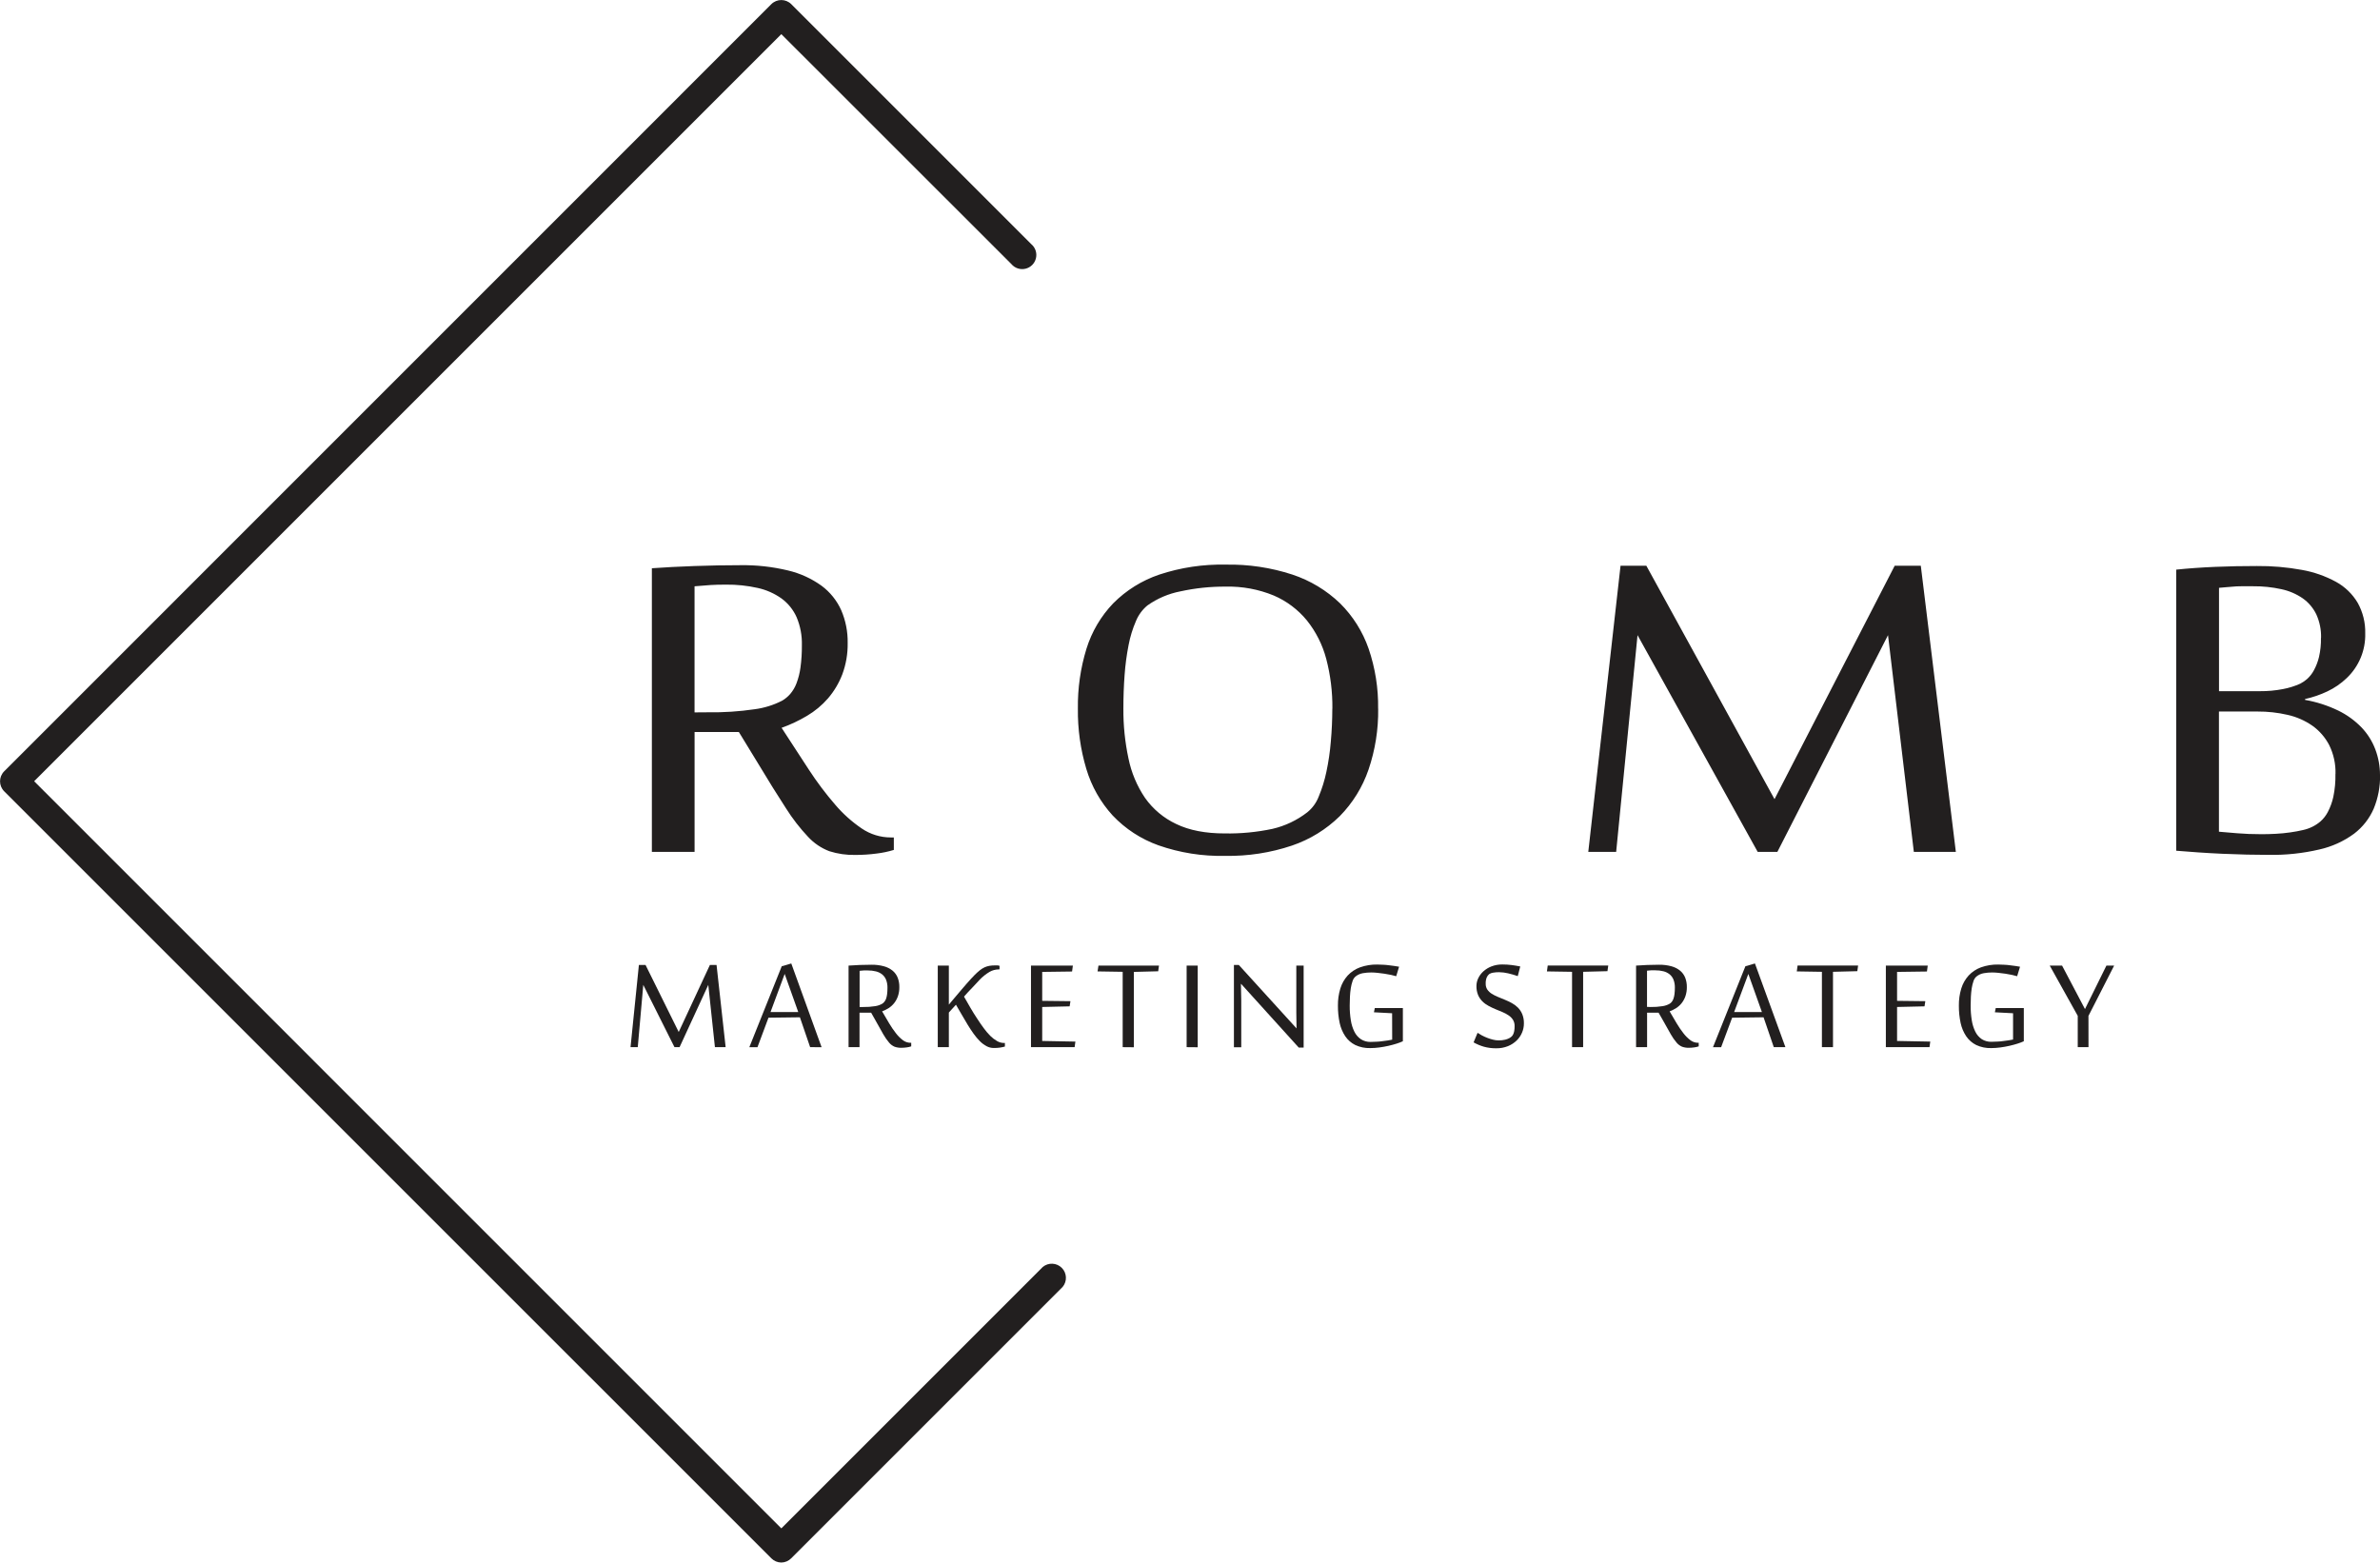
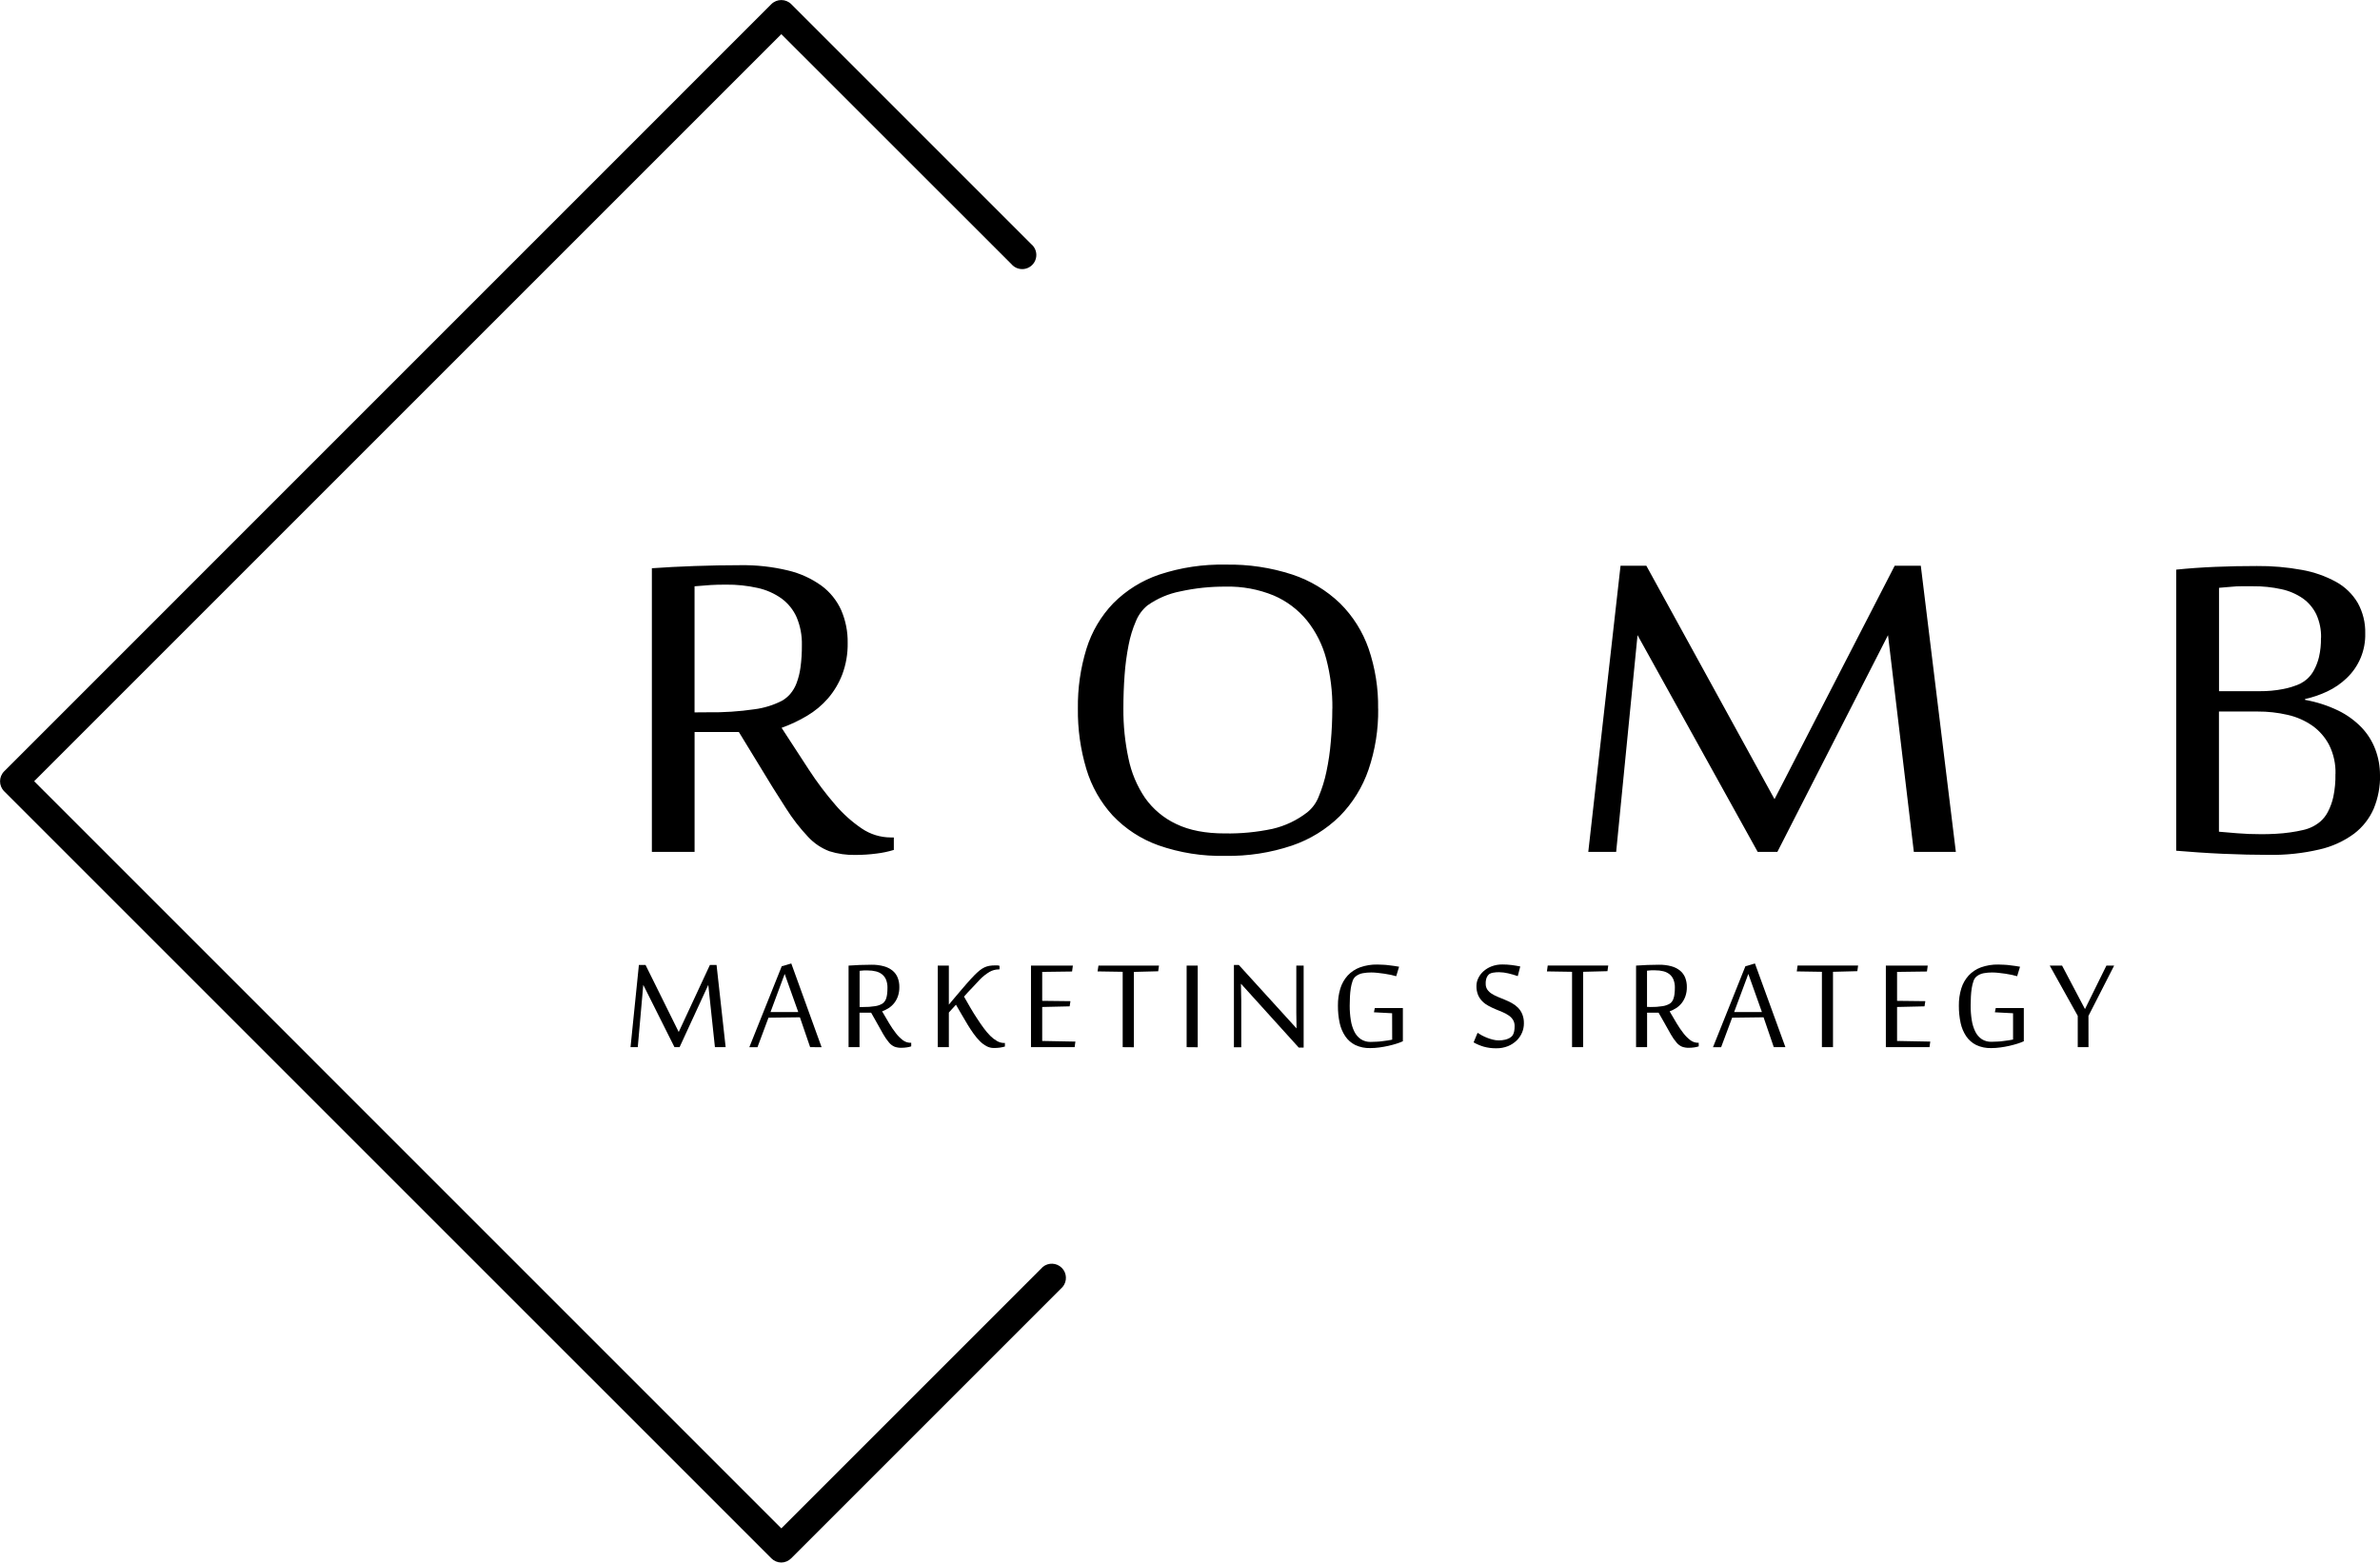
<svg xmlns="http://www.w3.org/2000/svg" viewBox="0 0 717.17 470.89">
-   <defs>
-     <style>.cls-1{fill:#221f1f;}</style>
-   </defs>
  <g id="Layer_2" data-name="Layer 2">
    <g id="Layer_1-2" data-name="Layer 1">
      <path class="cls-1" d="M235.44,470.89a4.25,4.25,0,0,1-3-1.25L1.25,238.46a4.26,4.26,0,0,1,0-6L232.43,1.25a4.26,4.26,0,0,1,6,0l72.32,72.32a4.26,4.26,0,1,1-6,6L235.44,10.29,10.29,235.44,235.44,460.6l78.77-78.77a4.26,4.26,0,0,1,6,6l-81.78,81.78A4.25,4.25,0,0,1,235.44,470.89Z" />
      <path class="cls-1" d="M222.64,220.6H209.3v36.13H196.43V171.25q5.84-.42,12.87-.67t13.8-.25a57.49,57.49,0,0,1,14.36,1.59,28.42,28.42,0,0,1,10.09,4.6,18.7,18.7,0,0,1,5.93,7.36,23.94,23.94,0,0,1,1.95,9.87,25.91,25.91,0,0,1-1.62,9.49,24.65,24.65,0,0,1-4.31,7.23,25.77,25.77,0,0,1-6.34,5.27,43.5,43.5,0,0,1-7.64,3.6q4.26,6.61,8.2,12.59a97.54,97.54,0,0,0,7.92,10.54,40.15,40.15,0,0,0,8.06,7.23,15.58,15.58,0,0,0,8.71,2.68h.93v3.76a29.53,29.53,0,0,1-5.19,1.09,48.48,48.48,0,0,1-6.39.42,24.11,24.11,0,0,1-7.87-1.13,16.91,16.91,0,0,1-6.34-4.27,56.22,56.22,0,0,1-6.71-8.66q-3.61-5.52-8.89-14.3Zm-9.35-5.94a87.46,87.46,0,0,0,14.12-.92,25.23,25.23,0,0,0,8.29-2.59,9.81,9.81,0,0,0,2.41-2,10.93,10.93,0,0,0,1.9-3.22,21.46,21.46,0,0,0,1.2-4.77,46.77,46.77,0,0,0,.42-6.73,20.28,20.28,0,0,0-1.58-8.41,14.1,14.1,0,0,0-4.54-5.65,19.71,19.71,0,0,0-7.18-3.18,41.62,41.62,0,0,0-9.59-1q-2.69,0-4.63.12t-4.82.38v38Zm202-1.09a54.6,54.6,0,0,1-2.92,18.4,37.16,37.16,0,0,1-8.66,14,38,38,0,0,1-14.4,8.86,59.77,59.77,0,0,1-20.14,3.1,57,57,0,0,1-20.1-3.18,35.42,35.42,0,0,1-13.8-9,36.09,36.09,0,0,1-7.92-14,60.79,60.79,0,0,1-2.55-18.19,58.64,58.64,0,0,1,2.59-18.07,34.63,34.63,0,0,1,8.06-13.67,35.66,35.66,0,0,1,13.89-8.66,59.54,59.54,0,0,1,20-3,60.89,60.89,0,0,1,20.1,3,38,38,0,0,1,14.36,8.66,35.78,35.78,0,0,1,8.61,13.67A53.41,53.41,0,0,1,415.27,213.57Zm-13.8,0a56.73,56.73,0,0,0-1.85-15A31.32,31.32,0,0,0,393.83,187a26.35,26.35,0,0,0-10-7.53,35.73,35.73,0,0,0-14.49-2.68,61.68,61.68,0,0,0-13.61,1.42,25.53,25.53,0,0,0-10,4.27,12,12,0,0,0-3.43,4.68,34.13,34.13,0,0,0-2.22,7.23,74,74,0,0,0-1.2,9q-.37,4.89-.37,10.16a69.51,69.51,0,0,0,1.53,15,32.9,32.9,0,0,0,5,11.92,23.94,23.94,0,0,0,9.4,7.86q5.88,2.85,14.68,2.84a63.65,63.65,0,0,0,14.31-1.38,27,27,0,0,0,10.51-5,11.24,11.24,0,0,0,3.43-4.73,41.05,41.05,0,0,0,2.31-7.44,70.59,70.59,0,0,0,1.34-9.16Q401.46,218.59,401.47,213.57Zm175.21,43.16-7.78-65.32-33.34,65.32h-5.93l-36.21-65.32L487,256.73H478.6l9.72-86.23h7.78l38.62,70.34,36.21-70.34h7.87l10.56,86.23Zm140.49-23.17a25.5,25.5,0,0,1-1.9,10.12,19,19,0,0,1-5.93,7.57A28,28,0,0,1,698.92,256a62.4,62.4,0,0,1-15.28,1.63q-3,0-6.58-.08t-7.36-.25q-3.75-.17-7.36-.42t-6.58-.5V171.67q5.56-.58,11.81-.84t12.46-.25a71.73,71.73,0,0,1,13.61,1.17,33.73,33.73,0,0,1,10.28,3.6,17.25,17.25,0,0,1,6.53,6.32,18,18,0,0,1,2.27,9.24,17.92,17.92,0,0,1-5.6,13.46,21.87,21.87,0,0,1-5.83,4,31.57,31.57,0,0,1-6.71,2.3v.25a38.24,38.24,0,0,1,10,3.22,25,25,0,0,1,7,5.06,19.55,19.55,0,0,1,4.17,6.61A21.86,21.86,0,0,1,717.17,233.56Zm-17.78-41.32a16.06,16.06,0,0,0-1.44-7.11,12.68,12.68,0,0,0-4.08-4.81,17.94,17.94,0,0,0-6.44-2.76,38,38,0,0,0-8.52-.88q-2.13,0-3.61,0t-2.64.13l-2.08.17-1.94.17V208.3H681a34.91,34.91,0,0,0,6.9-.63,23.09,23.09,0,0,0,5.23-1.63,10.27,10.27,0,0,0,2.13-1.46,9.78,9.78,0,0,0,2-2.59,16.25,16.25,0,0,0,1.53-4A23.65,23.65,0,0,0,699.38,192.24Zm4.35,41a18.44,18.44,0,0,0-1.9-8.7,16.45,16.45,0,0,0-5.09-5.85,21.19,21.19,0,0,0-7.46-3.26,39,39,0,0,0-9-1H668.64v36.22l5.42.46q3.38.29,7.46.29,2,0,4.26-.12t4.31-.42q2.08-.29,3.85-.71a12.25,12.25,0,0,0,2.87-1,11.87,11.87,0,0,0,2.41-1.59,9.92,9.92,0,0,0,2.22-2.84,18.12,18.12,0,0,0,1.67-4.6A30.67,30.67,0,0,0,703.74,233.23Z" />
      <path class="cls-1" d="M215.43,315.58l-2-18.77-8.65,18.77h-1.54l-9.4-18.77-1.66,18.77H190l2.52-24.78h2l10,20.21,9.4-20.21h2l2.74,24.78Z" />
      <path class="cls-1" d="M244.12,315.58l-3.08-9-9.47.12-3.32,8.89h-2.45l9.76-24.39,2.88-.84,9.13,25.23ZM240.54,305l-4.09-11.49L232.18,305Z" />
      <path class="cls-1" d="M262.5,305.19H259v10.38H255.7V291q1.51-.12,3.34-.19t3.58-.07a13.5,13.5,0,0,1,3.72.46,7.07,7.07,0,0,1,2.62,1.32,5.3,5.3,0,0,1,1.54,2.11,7.52,7.52,0,0,1,.5,2.84,8.14,8.14,0,0,1-.42,2.73,7.2,7.2,0,0,1-1.12,2.08,6.81,6.81,0,0,1-1.65,1.51,10.81,10.81,0,0,1-2,1q1.11,1.9,2.13,3.62a28.24,28.24,0,0,0,2.05,3,10.91,10.91,0,0,0,2.09,2.08,3.78,3.78,0,0,0,2.26.77h.24v1.08a7,7,0,0,1-1.35.31,11.46,11.46,0,0,1-1.66.12,5.7,5.7,0,0,1-2-.32,4.4,4.4,0,0,1-1.65-1.23,16.11,16.11,0,0,1-1.74-2.49q-.94-1.59-2.31-4.11Zm-2.43-1.71a20.62,20.62,0,0,0,3.66-.26,6.11,6.11,0,0,0,2.15-.75,2.59,2.59,0,0,0,.62-.58A3.18,3.18,0,0,0,267,301a6.66,6.66,0,0,0,.31-1.37,14.8,14.8,0,0,0,.11-1.93,6.35,6.35,0,0,0-.41-2.42,4,4,0,0,0-1.18-1.62,4.88,4.88,0,0,0-1.86-.91,9.77,9.77,0,0,0-2.49-.29c-.46,0-.87,0-1.2,0l-1.25.11v10.91Z" />
      <path class="cls-1" d="M300.89,292.15a5.6,5.6,0,0,0-2.69.73,14.2,14.2,0,0,0-3.05,2.44q-.48.48-1,1.08l-1.18,1.26L291.69,299l-1.2,1.35q.94,1.66,1.91,3.33t2,3.22q1,1.55,2,2.91a20.8,20.8,0,0,0,2,2.36,9.9,9.9,0,0,0,2.05,1.57,4.21,4.21,0,0,0,2.07.58h.29v1.08a14.28,14.28,0,0,1-1.54.32,12.68,12.68,0,0,1-1.83.11,4.54,4.54,0,0,1-2.15-.54,8.57,8.57,0,0,1-2-1.49,17.83,17.83,0,0,1-1.87-2.21q-.91-1.26-1.8-2.72t-1.77-3q-.88-1.56-1.79-3.08l-.48.53-.64.7-.61.67-.41.46v10.43h-3.34V291h3.34v11.77l1.08-1.3,1.33-1.57,1.45-1.71,1.44-1.67,1.32-1.48q.63-.68,1.08-1.14a20,20,0,0,1,1.61-1.47,7,7,0,0,1,1.43-.9,6,6,0,0,1,1.47-.46,10.15,10.15,0,0,1,1.74-.13,5.79,5.79,0,0,1,.79,0,2.53,2.53,0,0,1,.53.12v1.06Z" />
      <path class="cls-1" d="M323.82,315.58H310.67V291h12.62l-.24,1.78-9,.12v8.72l8.51.1-.24,1.56-8.27.19v10.24l10,.19Z" />
      <path class="cls-1" d="M338.3,315.58V292.87l-7.57-.12L331,291h18.24l-.24,1.71-7.33.19v22.71Z" />
      <path class="cls-1" d="M357.57,315.58V291h3.34v24.61Z" />
      <path class="cls-1" d="M391.35,315.7,374,296.52h-.07q.05,2.71.1,5,0,1,0,1.91t0,1.74c0,.53,0,1,0,1.37s0,.65,0,.79v8.29h-2.21V290.8h1.47l17.4,19.13h0q0-2.52-.07-4.69c0-.61,0-1.23,0-1.85s0-1.21,0-1.77,0-1,0-1.48V291h2.21v24.7Z" />
      <path class="cls-1" d="M419.49,305.36l-5.48-.29.26-1.27h8.46v10a15.85,15.85,0,0,1-1.9.72q-1.13.36-2.45.66t-2.74.49a20.5,20.5,0,0,1-2.74.19,10,10,0,0,1-4.52-.93,7.9,7.9,0,0,1-3-2.62,11.55,11.55,0,0,1-1.69-4,24.05,24.05,0,0,1-.53-5.24,17,17,0,0,1,.73-5.18,10.35,10.35,0,0,1,2.21-3.9,9.59,9.59,0,0,1,3.71-2.46,14.64,14.64,0,0,1,5.24-.85q.75,0,1.67.06c.62,0,1.23.09,1.83.16s1.17.14,1.71.22l1.33.22-.87,2.86q-.62-.19-1.57-.4t-2-.36q-1-.15-2.09-.26a18.29,18.29,0,0,0-1.86-.11,14.17,14.17,0,0,0-2.54.22,4.83,4.83,0,0,0-2.2,1,3,3,0,0,0-.89,1.37,12.15,12.15,0,0,0-.53,2.14,24.65,24.65,0,0,0-.26,2.57q-.07,1.37-.07,2.69a27,27,0,0,0,.34,4.43,11.81,11.81,0,0,0,1.08,3.45,5.84,5.84,0,0,0,1.93,2.23A5.15,5.15,0,0,0,413,314q.82,0,1.73-.06c.61,0,1.21-.09,1.79-.16s1.14-.14,1.66-.22,1-.16,1.33-.24Z" />
      <path class="cls-1" d="M459.2,308.44a7,7,0,0,1-.55,2.73,7.2,7.2,0,0,1-1.62,2.39,8.14,8.14,0,0,1-2.62,1.71,9.1,9.1,0,0,1-3.54.65,13.37,13.37,0,0,1-3.74-.48,14.41,14.41,0,0,1-3.09-1.3l1.2-2.88a14.1,14.1,0,0,0,1.27.76,16.1,16.1,0,0,0,1.59.73,13.92,13.92,0,0,0,1.74.56,7.13,7.13,0,0,0,1.74.23,7.94,7.94,0,0,0,2-.22,5.28,5.28,0,0,0,1.36-.53,3.24,3.24,0,0,0,.55-.41,2.15,2.15,0,0,0,.47-.65,4,4,0,0,0,.32-1,7.68,7.68,0,0,0,.12-1.48,3.51,3.51,0,0,0-.49-1.91,4.46,4.46,0,0,0-1.31-1.33,10.08,10.08,0,0,0-1.85-1l-2.1-.87q-1.07-.44-2.1-1a7.79,7.79,0,0,1-1.85-1.35,6.15,6.15,0,0,1-1.31-1.93,6.93,6.93,0,0,1-.49-2.76,5.4,5.4,0,0,1,.53-2.27,6.63,6.63,0,0,1,1.53-2.07,7.93,7.93,0,0,1,2.45-1.51,8.77,8.77,0,0,1,3.3-.59,21.57,21.57,0,0,1,2.79.17q1.3.17,2.6.43l-.75,2.91a27.94,27.94,0,0,0-2.86-.83,12.23,12.23,0,0,0-2.79-.35,9.74,9.74,0,0,0-1.78.14,3,3,0,0,0-1.18.43,2.72,2.72,0,0,0-.74,1,4.61,4.61,0,0,0-.31,1.93,3,3,0,0,0,.49,1.74,4.66,4.66,0,0,0,1.31,1.24,11.19,11.19,0,0,0,1.85.95l2.11.87a20.75,20.75,0,0,1,2.11,1,8,8,0,0,1,1.85,1.38,6.16,6.16,0,0,1,1.31,2A7.07,7.07,0,0,1,459.2,308.44Z" />
      <path class="cls-1" d="M473.71,315.58V292.87l-7.57-.12.24-1.78h18.24l-.24,1.71-7.33.19v22.71Z" />
      <path class="cls-1" d="M499.78,305.19h-3.46v10.38H493V291q1.51-.12,3.34-.19t3.58-.07a13.5,13.5,0,0,1,3.72.46,7.07,7.07,0,0,1,2.62,1.32,5.3,5.3,0,0,1,1.54,2.11,7.52,7.52,0,0,1,.5,2.84,8.14,8.14,0,0,1-.42,2.73,7.2,7.2,0,0,1-1.12,2.08,6.81,6.81,0,0,1-1.65,1.51,10.8,10.8,0,0,1-2,1q1.11,1.9,2.13,3.62a28.24,28.24,0,0,0,2.05,3,10.91,10.91,0,0,0,2.09,2.08,3.78,3.78,0,0,0,2.26.77h.24v1.08a7,7,0,0,1-1.35.31,11.46,11.46,0,0,1-1.66.12,5.7,5.7,0,0,1-2-.32,4.4,4.4,0,0,1-1.65-1.23,16.11,16.11,0,0,1-1.74-2.49q-.94-1.59-2.31-4.11Zm-2.43-1.71a20.62,20.62,0,0,0,3.66-.26,6.11,6.11,0,0,0,2.15-.75,2.59,2.59,0,0,0,.62-.58,3.18,3.18,0,0,0,.49-.93,6.66,6.66,0,0,0,.31-1.37,14.8,14.8,0,0,0,.11-1.93,6.34,6.34,0,0,0-.41-2.42,4,4,0,0,0-1.18-1.62,4.88,4.88,0,0,0-1.86-.91,9.77,9.77,0,0,0-2.49-.29c-.46,0-.87,0-1.2,0l-1.25.11v10.91Z" />
      <path class="cls-1" d="M534.5,315.58l-3.08-9-9.47.12-3.32,8.89h-2.45l9.76-24.39,2.88-.84L538,315.58ZM530.92,305l-4.09-11.49L522.55,305Z" />
      <path class="cls-1" d="M549,315.58V292.87l-7.57-.12.24-1.78h18.24l-.24,1.71-7.33.19v22.71Z" />
      <path class="cls-1" d="M581.42,315.58H568.27V291h12.62l-.24,1.78-9,.12v8.72l8.51.1-.24,1.56-8.27.19v10.24l10,.19Z" />
      <path class="cls-1" d="M606.6,305.36l-5.48-.29.26-1.27h8.46v10a15.86,15.86,0,0,1-1.9.72q-1.13.36-2.45.66t-2.74.49a20.5,20.5,0,0,1-2.74.19,10,10,0,0,1-4.52-.93,7.9,7.9,0,0,1-3-2.62,11.56,11.56,0,0,1-1.69-4,24.06,24.06,0,0,1-.53-5.24,17,17,0,0,1,.73-5.18,10.35,10.35,0,0,1,2.21-3.9,9.59,9.59,0,0,1,3.71-2.46,14.65,14.65,0,0,1,5.24-.85q.75,0,1.67.06c.62,0,1.23.09,1.83.16s1.17.14,1.71.22l1.33.22-.87,2.86q-.62-.19-1.57-.4t-2-.36q-1-.15-2.09-.26a18.3,18.3,0,0,0-1.86-.11,14.17,14.17,0,0,0-2.54.22,4.83,4.83,0,0,0-2.2,1,3,3,0,0,0-.89,1.37,12.15,12.15,0,0,0-.53,2.14,24.62,24.62,0,0,0-.26,2.57q-.07,1.37-.07,2.69a27,27,0,0,0,.34,4.43,11.81,11.81,0,0,0,1.08,3.45,5.84,5.84,0,0,0,1.93,2.23,5.15,5.15,0,0,0,2.92.79q.82,0,1.73-.06c.61,0,1.21-.09,1.79-.16s1.14-.14,1.66-.22,1-.16,1.33-.24Z" />
      <path class="cls-1" d="M629.33,315.58h-3.24v-9.44L617.65,291h3.72l6.9,13.1,6.46-13.1h2.33l-7.74,15.16Z" />
    </g>
  </g>
</svg>
